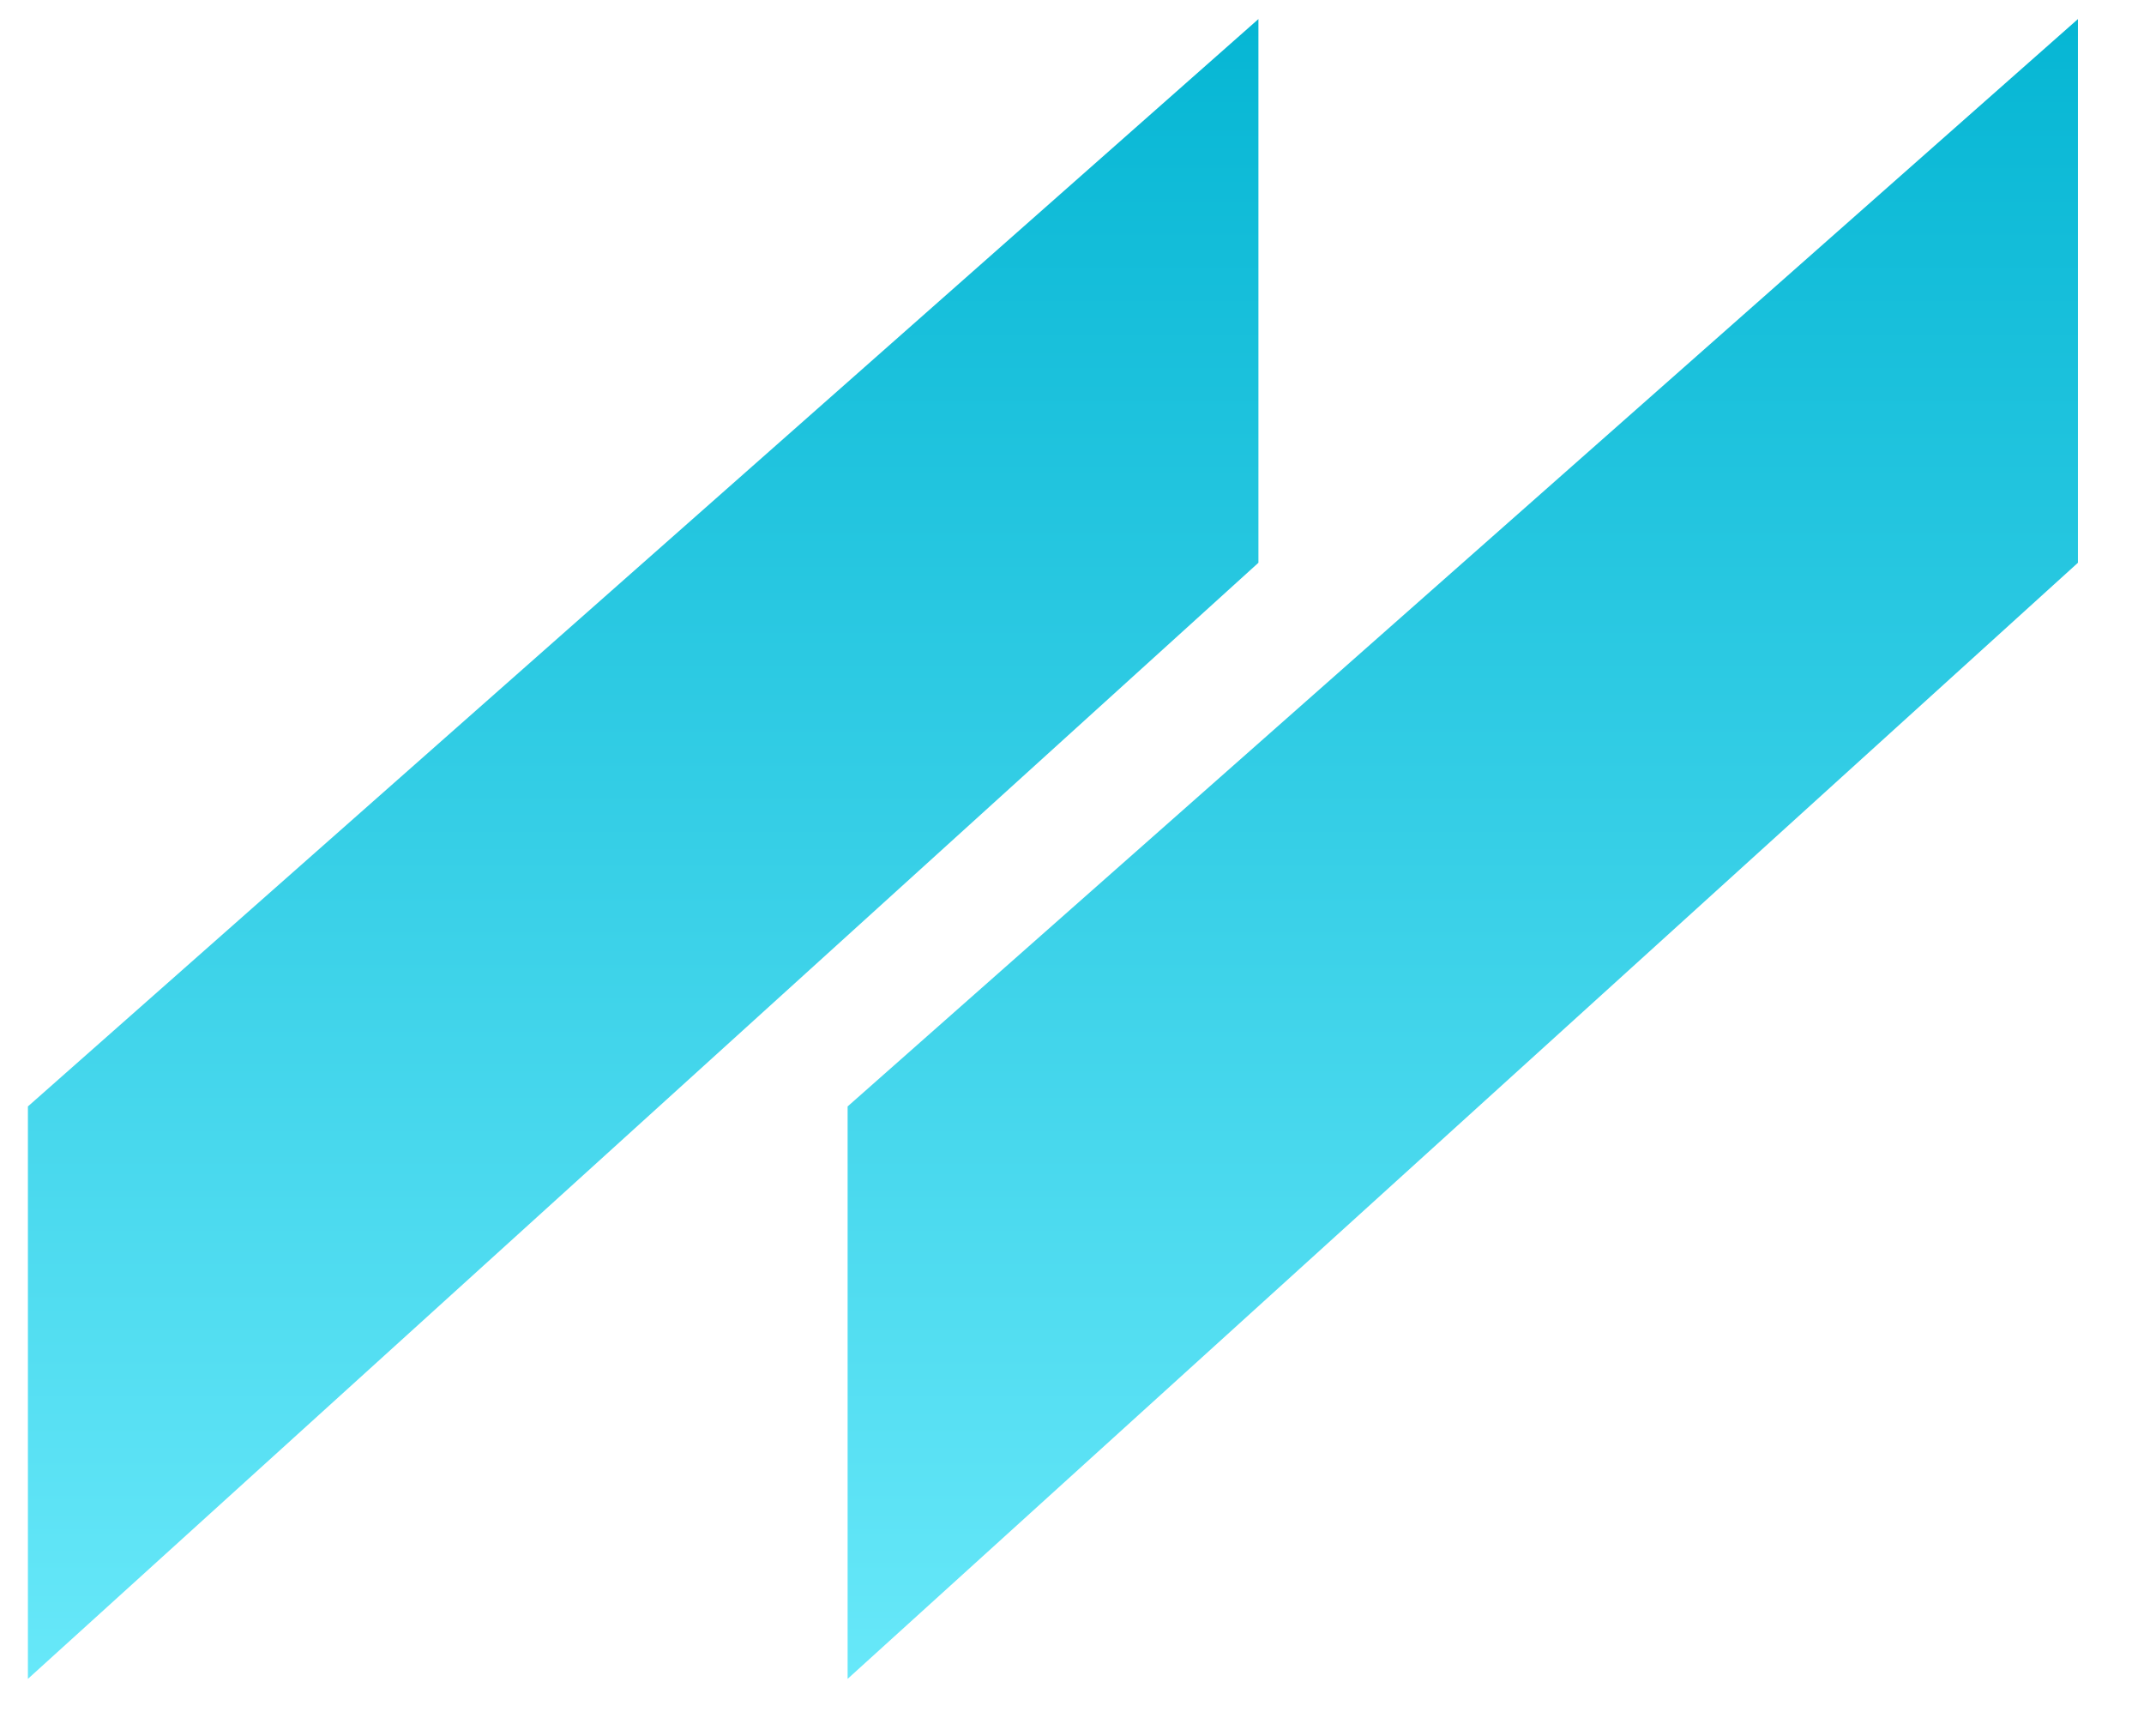
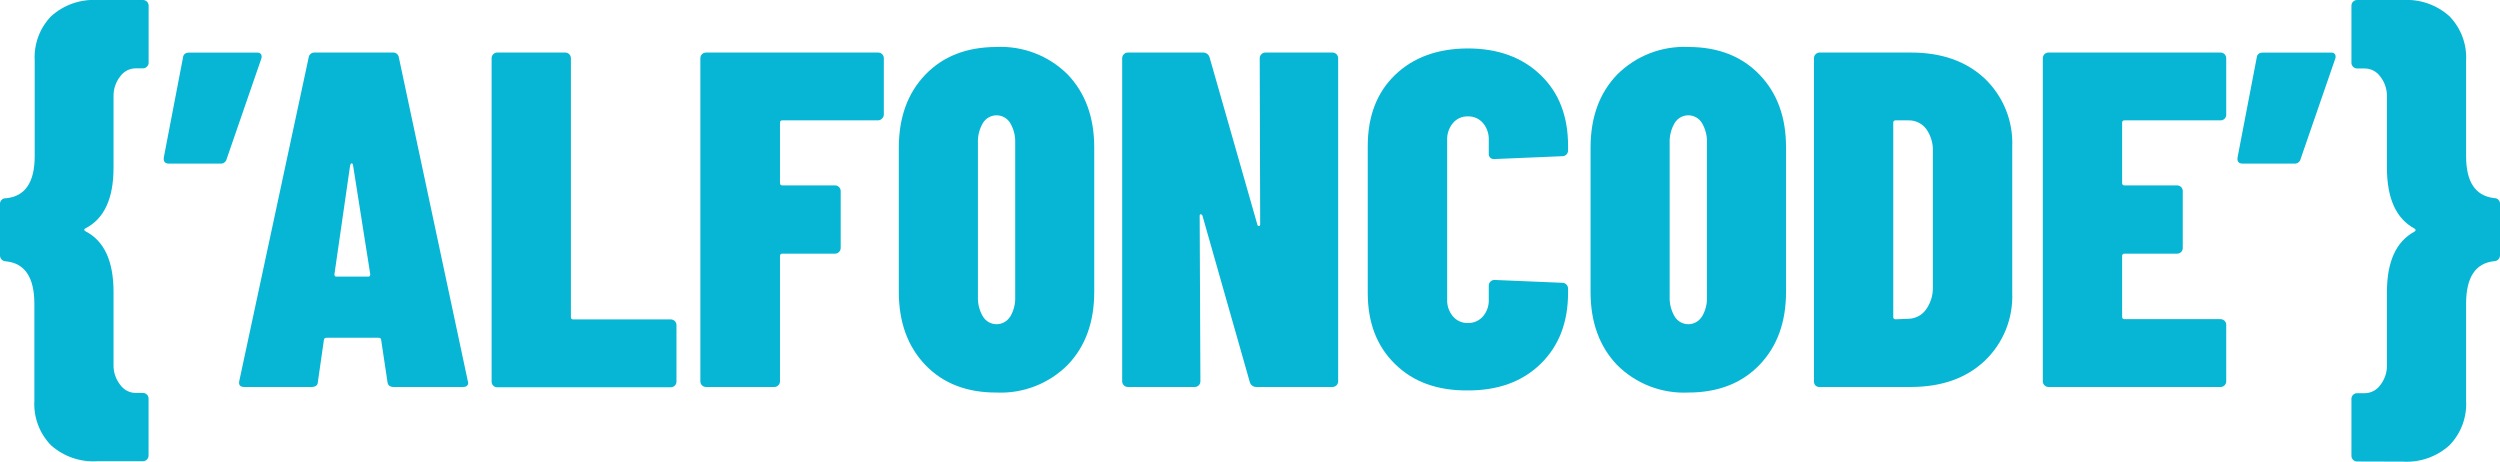
- <svg xmlns="http://www.w3.org/2000/svg" xmlns:xlink="http://www.w3.org/1999/xlink" version="1.1" preserveAspectRatio="xMidYMid meet" viewBox="344.564 330.278 111.737 91.218" width="53.87" height="43.61">
+ <svg xmlns="http://www.w3.org/2000/svg" viewBox="0 0 376.77 69.55" height="auto" width="170">
  <defs>
-     <path d="M453.3 331.28L453.3 359.85L388.64 418.5L388.64 388.42L453.3 331.28Z" id="aFZf6T5ED" />
-     <linearGradient id="gradientb2ThqnP5Op" gradientUnits="userSpaceOnUse" x1="420.97" y1="331.28" x2="420.97" y2="418.5">
-       <stop style="stop-color: #06b6d4;stop-opacity: 1" offset="0%" />
-       <stop style="stop-color: #67e8f9;stop-opacity: 1" offset="100%" />
-     </linearGradient>
-     <path d="M410.23 331.28L410.23 359.85L345.56 418.5L345.56 388.42L410.23 331.28Z" id="a9fehgwfM" />
-     <linearGradient id="gradientk1wNV9Ostb" gradientUnits="userSpaceOnUse" x1="377.89" y1="331.28" x2="377.89" y2="418.5">
-       <stop style="stop-color: #06b6d4;stop-opacity: 1" offset="0%" />
-       <stop style="stop-color: #67e8f9;stop-opacity: 1" offset="100%" />
-     </linearGradient>
+     <style>.cls-1{fill:#06b6d4;}.cls-2{fill:#06b6d4;}</style>
  </defs>
-   <g>
-     <g>
-       <use xlink:href="#aFZf6T5ED" opacity="1" fill="url(#gradientb2ThqnP5Op)" />
-     </g>
-     <g>
-       <use xlink:href="#a9fehgwfM" opacity="1" fill="url(#gradientk1wNV9Ostb)" />
+   <g id="Capa_2" data-name="Capa 2">
+     <g id="Capa_1-2" data-name="Capa 1">
+       <path class="cls-1" d="M9.79,70a8.89,8.89,0,0,1-2.52-6.69V48.67q0-6-4.32-6.41a.88.88,0,0,1-.86-.93V33.7A.84.84,0,0,1,3,32.76q4.32-.43,4.32-6.34V12A8.89,8.89,0,0,1,9.79,5.33a9.62,9.62,0,0,1,7-2.45h6.84a.85.85,0,0,1,.86.86v8.57a.81.81,0,0,1-.25.61.83.83,0,0,1-.61.26H22.54A2.87,2.87,0,0,0,20.2,14.4a4.7,4.7,0,0,0-1,3V28.15c0,4.66-1.41,7.7-4.24,9.15-.24.14-.24.28,0,.43q4.24,2.16,4.24,9.14v11a4.68,4.68,0,0,0,1,3,2.88,2.88,0,0,0,2.34,1.23h1.08a.82.82,0,0,1,.61.25.81.81,0,0,1,.25.61v8.57a.85.85,0,0,1-.86.86H16.78A9.62,9.62,0,0,1,9.79,70Z" transform="translate(-2.09 -2.88)" />
+       <path class="cls-1" d="M41.44,11.05a.91.91,0,0,1,0,.76l-5.18,15a.91.91,0,0,1-.94.73H27.58c-.63,0-.89-.32-.8-.94l2.88-15c.05-.53.36-.79.94-.79H40.82A.71.71,0,0,1,41.44,11.05Z" transform="translate(-2.09 -2.88)" />
+       <path class="cls-2" d="M60.48,60.41l-.94-6.27c0-.24-.14-.36-.43-.36H51.34c-.29,0-.44.12-.44.36L50,60.41c0,.53-.36.79-.94.79H38.88c-.62,0-.86-.31-.72-.94L48.6,11.59a.86.86,0,0,1,.94-.79H61.27a.86.86,0,0,1,.94.79L72.58,60.26l.07.29c0,.43-.27.65-.79.65H61.42C60.84,61.2,60.53,60.94,60.48,60.41Zm-7.7-15.84H57.6c.19,0,.29-.12.29-.36L55.3,27.79c0-.19-.12-.29-.22-.29s-.17.1-.22.29L52.49,44.21C52.49,44.45,52.58,44.57,52.78,44.57Z" transform="translate(-2.09 -2.88)" />
+       <path class="cls-2" d="M76.43,61a.82.82,0,0,1-.25-.61V11.66A.85.85,0,0,1,77,10.8H87.26a.84.84,0,0,1,.62.25.86.86,0,0,1,.25.61v39a.32.32,0,0,0,.36.36h14.69a.85.85,0,0,1,.86.86v8.5a.85.85,0,0,1-.86.86H77A.82.82,0,0,1,76.43,61Z" transform="translate(-2.09 -2.88)" />
+       <path class="cls-2" d="M135,20.77a.84.84,0,0,1-.62.25H120a.32.32,0,0,0-.36.36v9.08a.32.32,0,0,0,.36.36h7.92a.82.82,0,0,1,.61.25.83.83,0,0,1,.26.61v8.57a.83.83,0,0,1-.26.61.82.82,0,0,1-.61.25H120a.32.32,0,0,0-.36.36V60.34a.85.85,0,0,1-.86.86H108.5a.85.85,0,0,1-.86-.86V11.66a.85.85,0,0,1,.86-.86h25.92a.84.84,0,0,1,.62.25.86.86,0,0,1,.25.61v8.5A.86.86,0,0,1,135,20.77Z" transform="translate(-2.09 -2.88)" />
+       <path class="cls-2" d="M141.55,57.89q-4-4.19-4-11V25.13q0-6.84,4-11t10.73-4.17A14.25,14.25,0,0,1,163,14.11q4,4.18,4,11V46.87q0,6.84-4,11a14.25,14.25,0,0,1-10.73,4.17Q145.57,62.06,141.55,57.89Zm12.78-7.27a5.48,5.48,0,0,0,.76-3V24.41a5.48,5.48,0,0,0-.76-3,2.4,2.4,0,0,0-4.1,0,5.4,5.4,0,0,0-.76,3V47.59a5.4,5.4,0,0,0,.76,3,2.4,2.4,0,0,0,4.1,0Z" transform="translate(-2.09 -2.88)" />
+       <path class="cls-2" d="M192.2,11.05a.82.82,0,0,1,.61-.25h10.08a.84.84,0,0,1,.62.25.86.86,0,0,1,.25.61V60.34a.86.86,0,0,1-.25.61.84.84,0,0,1-.62.25H191.45a1,1,0,0,1-1-.72l-7.13-25.06a.35.35,0,0,0-.25-.25c-.12,0-.18.06-.18.25L183,60.34a.85.85,0,0,1-.86.86H172.08a.81.81,0,0,1-.61-.25.83.83,0,0,1-.26-.61V11.66a.83.83,0,0,1,.26-.61.81.81,0,0,1,.61-.25h11.3a1,1,0,0,1,1,.72l7.2,25.2c0,.14.13.22.25.22s.18-.1.18-.29l-.07-25A.82.82,0,0,1,192.2,11.05Z" transform="translate(-2.09 -2.88)" />
+       <path class="cls-1" d="M212.33,57.74q-4.11-4-4.11-10.72V24.91q0-6.77,4.11-10.73t10.94-4q6.84,0,11,4t4.14,10.73v.65a.86.86,0,0,1-.25.61.84.84,0,0,1-.61.25l-10.23.43a.76.76,0,0,1-.86-.86V24.05a3.79,3.79,0,0,0-.87-2.63,2.91,2.91,0,0,0-2.3-1,2.83,2.83,0,0,0-2.23,1,3.79,3.79,0,0,0-.87,2.63V48a3.7,3.7,0,0,0,.87,2.56,2.83,2.83,0,0,0,2.23,1,2.91,2.91,0,0,0,2.3-1,3.7,3.7,0,0,0,.87-2.56V45.94a.84.84,0,0,1,.25-.62.86.86,0,0,1,.61-.25l10.23.43a.87.87,0,0,1,.86.87V47q0,6.69-4.14,10.72t-11,4Q216.43,61.78,212.33,57.74Z" transform="translate(-2.09 -2.88)" />
+       <path class="cls-1" d="M245.8,57.89q-4-4.19-4-11V25.13q0-6.84,4-11a14.25,14.25,0,0,1,10.73-4.17q6.71,0,10.73,4.17t4,11V46.87q0,6.84-4,11t-10.73,4.17A14.25,14.25,0,0,1,245.8,57.89Zm12.78-7.27a5.4,5.4,0,0,0,.76-3V24.41a5.4,5.4,0,0,0-.76-3,2.4,2.4,0,0,0-4.1,0,5.48,5.48,0,0,0-.76,3V47.59a5.48,5.48,0,0,0,.76,3,2.4,2.4,0,0,0,4.1,0Z" transform="translate(-2.09 -2.88)" />
+       <path class="cls-1" d="M275.72,61a.82.82,0,0,1-.25-.61V11.66a.85.85,0,0,1,.86-.86h13.75q6.92,0,11.09,3.89A13.41,13.41,0,0,1,305.35,25V47a13.41,13.41,0,0,1-4.18,10.29Q297,61.19,290.08,61.2H276.33A.82.82,0,0,1,275.72,61Zm12.06-10,2-.08a3.32,3.32,0,0,0,2.53-1.33,5.54,5.54,0,0,0,1.08-3.35V25.78a5.5,5.5,0,0,0-1-3.46,3.24,3.24,0,0,0-2.67-1.3h-1.94a.32.32,0,0,0-.36.36V50.62A.32.32,0,0,0,287.78,51Z" transform="translate(-2.09 -2.88)" />
+       <path class="cls-1" d="M337.35,20.77a.82.82,0,0,1-.61.25H322.27a.32.32,0,0,0-.36.36v9.08a.32.32,0,0,0,.36.36h7.92a.85.85,0,0,1,.86.86v8.57a.85.85,0,0,1-.86.86h-7.92a.32.32,0,0,0-.36.36v9.15a.32.32,0,0,0,.36.36h14.47a.85.85,0,0,1,.86.86v8.5a.85.85,0,0,1-.86.86H310.82a.85.85,0,0,1-.86-.86V11.66a.85.85,0,0,1,.86-.86h25.92a.85.85,0,0,1,.86.86v8.5A.82.82,0,0,1,337.35,20.77Z" transform="translate(-2.09 -2.88)" />
+       <path class="cls-1" d="M354,11.05a.87.87,0,0,1,0,.76l-5.18,15a.91.91,0,0,1-.94.73h-7.78c-.62,0-.89-.32-.79-.94l2.88-15c.05-.53.36-.79.94-.79h10.22A.69.69,0,0,1,354,11.05Z" transform="translate(-2.09 -2.88)" />
+       <path class="cls-1" d="M357.33,72.43a.85.85,0,0,1-.86-.86V63a.81.81,0,0,1,.25-.61.82.82,0,0,1,.61-.25h1.15a2.91,2.91,0,0,0,2.34-1.23,4.67,4.67,0,0,0,1-3v-11q0-6.91,4.18-9.14c.19-.15.19-.29,0-.43q-4.17-2.23-4.18-9.15V17.42a4.69,4.69,0,0,0-1-3,2.89,2.89,0,0,0-2.34-1.22h-1.15a.83.83,0,0,1-.61-.26.81.81,0,0,1-.25-.61V3.74a.85.85,0,0,1,.86-.86h6.91a9.62,9.62,0,0,1,7,2.45A8.89,8.89,0,0,1,373.75,12v14.4c0,3.94,1.41,6,4.25,6.34a.84.84,0,0,1,.86.94v7.63a.88.88,0,0,1-.86.93c-2.84.29-4.25,2.43-4.25,6.41V63.29A8.89,8.89,0,0,1,371.23,70a9.62,9.62,0,0,1-7,2.45Z" transform="translate(-2.09 -2.88)" />
    </g>
  </g>
</svg>
